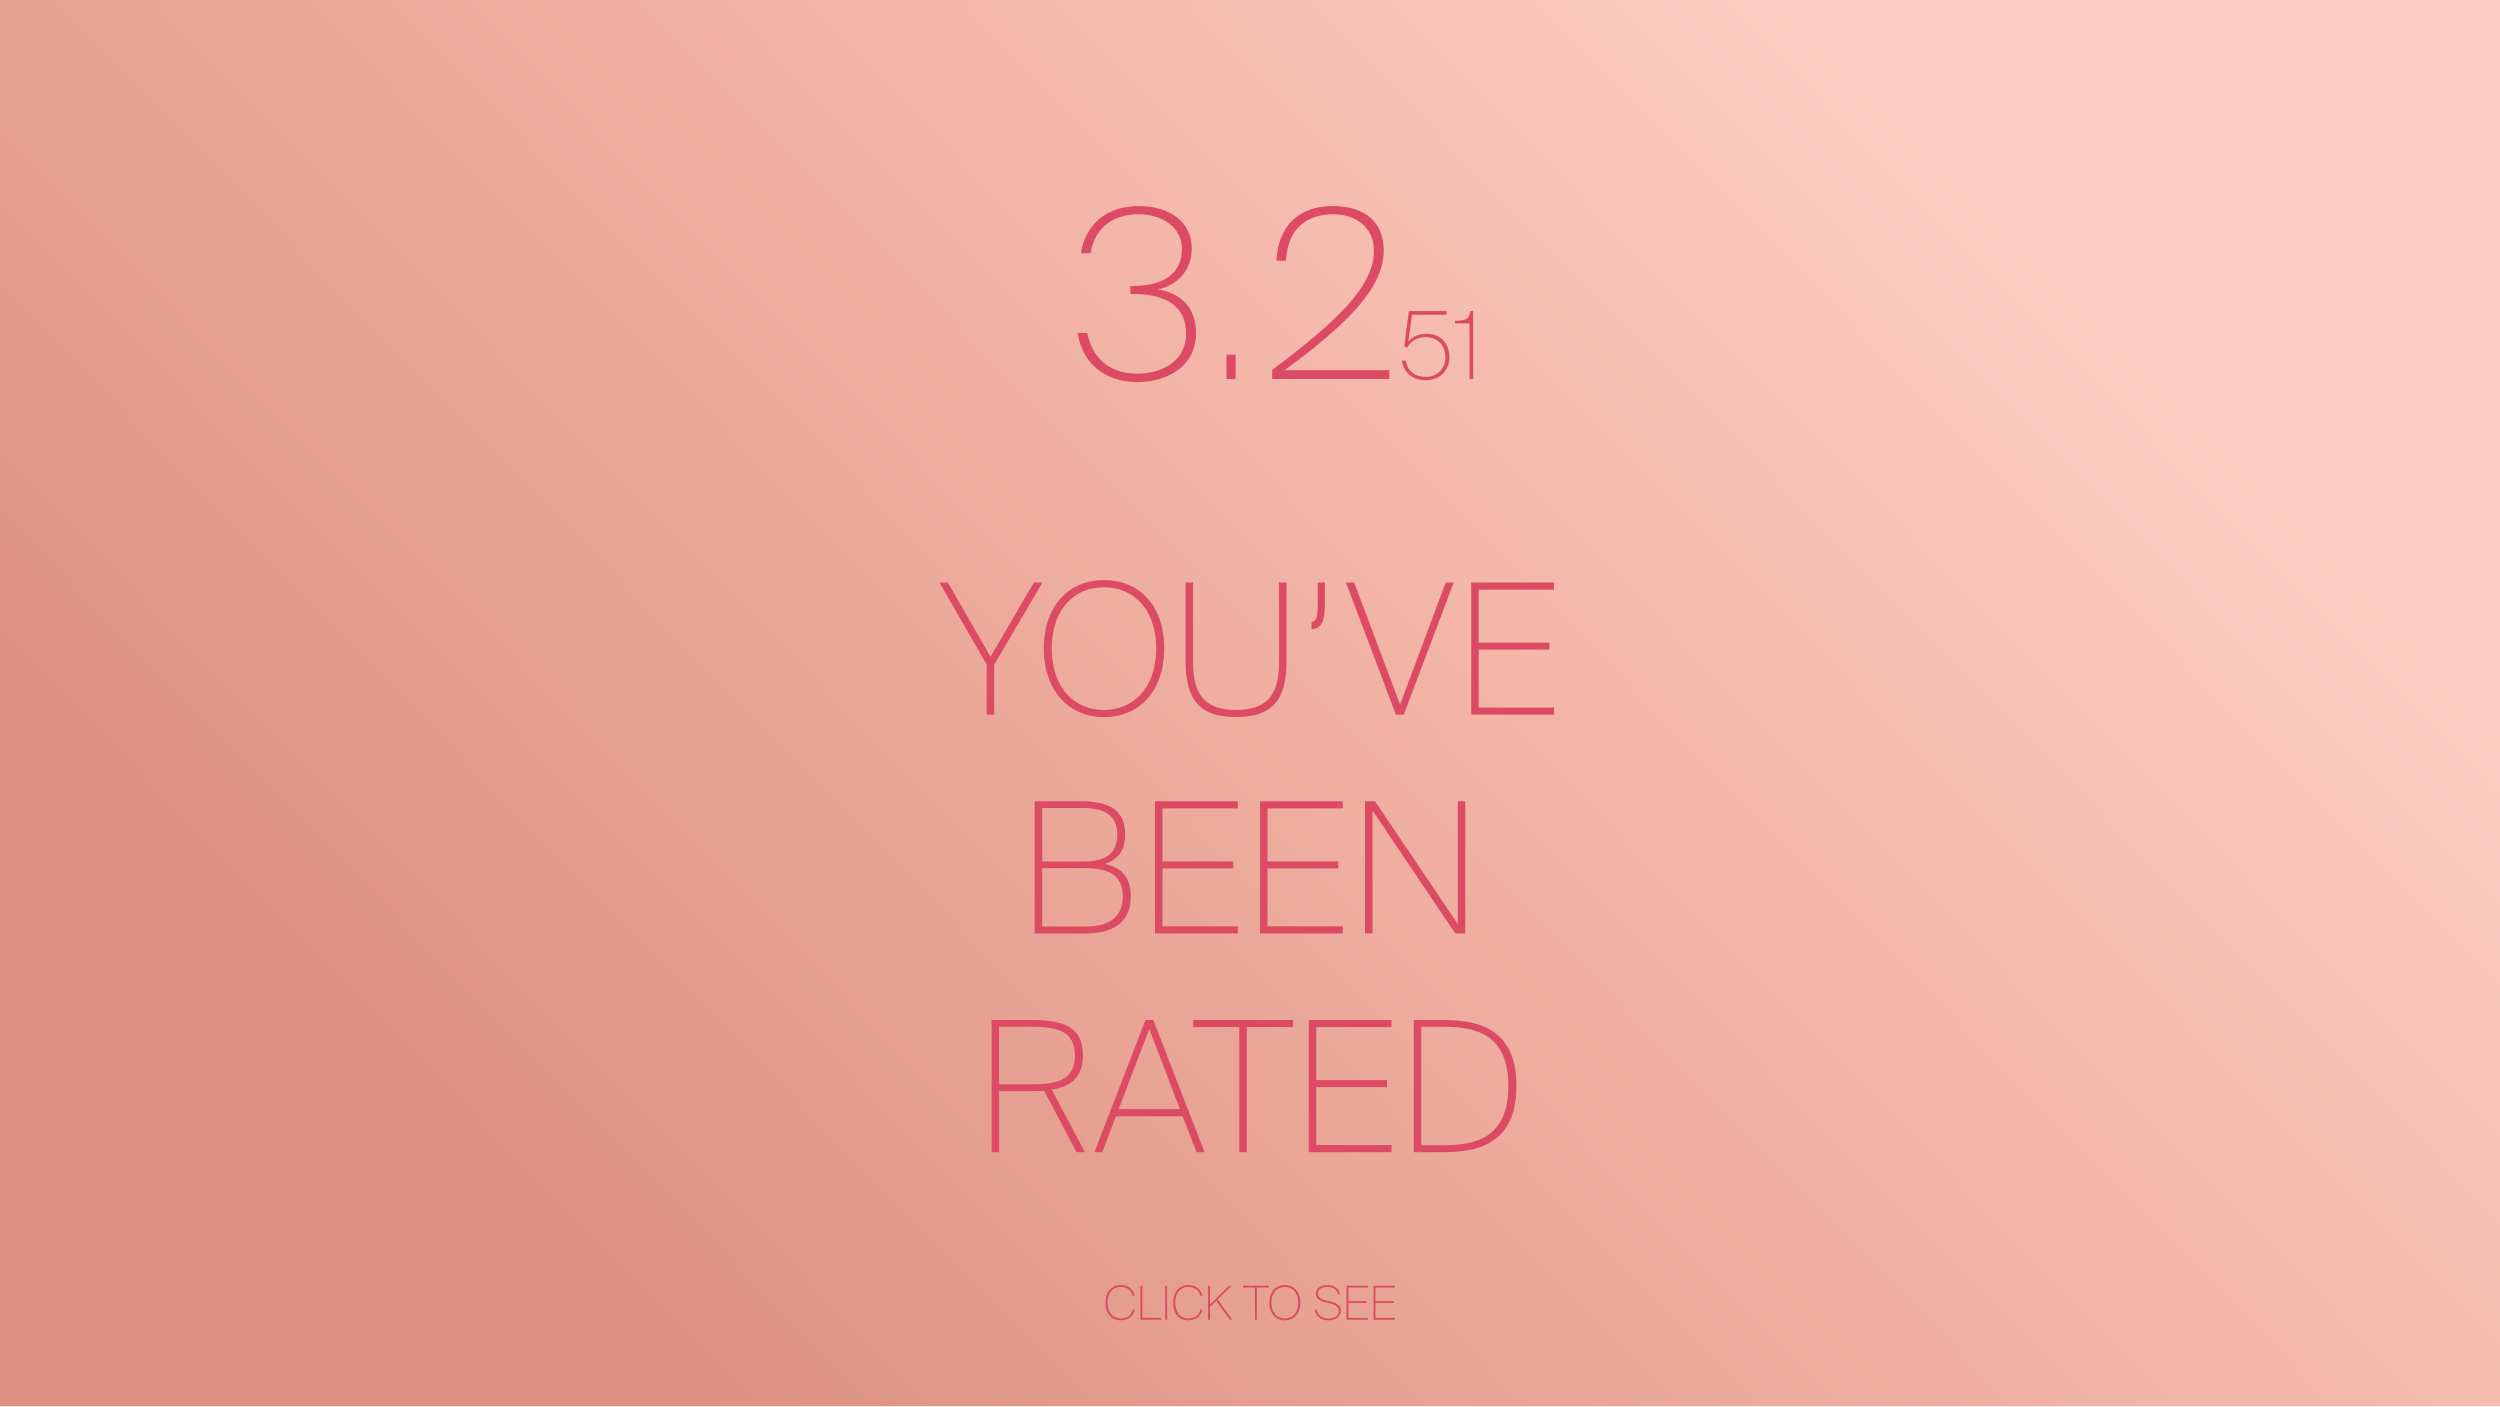
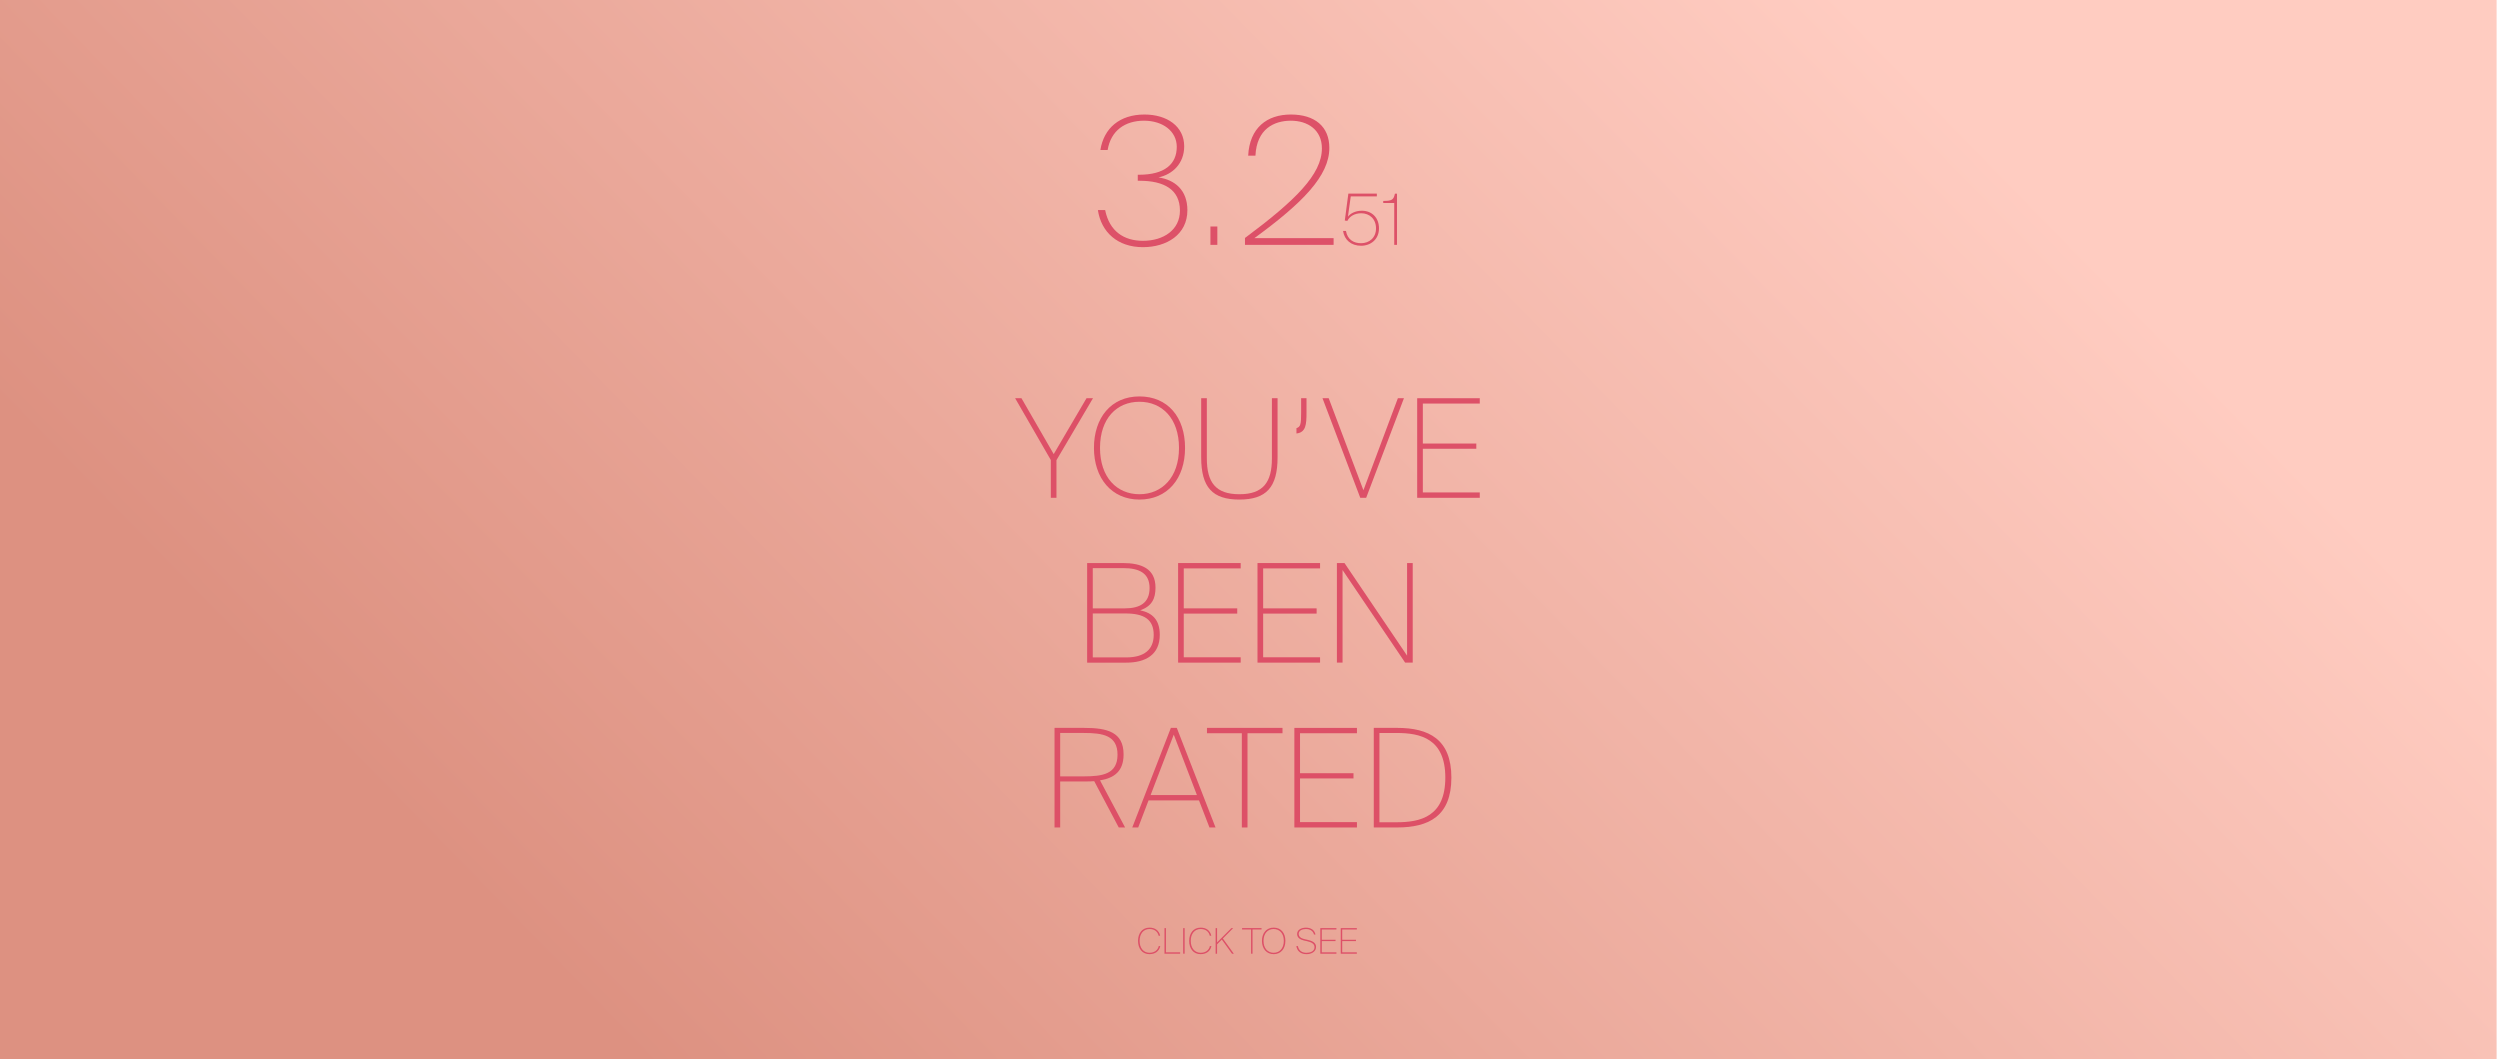
- <svg xmlns="http://www.w3.org/2000/svg" id="Layer_1" data-name="Layer 1" viewBox="0 0 1920 1080">
+ <svg xmlns="http://www.w3.org/2000/svg" id="Layer_1" data-name="Layer 1" viewBox="0 0 1809.5 767.5">
  <defs>
    <style>
      .cls-1 {
        fill: url(#linear-gradient);
      }

      .cls-1, .cls-2 {
        stroke-width: 0px;
      }

+       .cls-3 {
+         opacity: .94;
+       }
+ 
      .cls-2 {
        fill: #dc4a64;
      }
    </style>
-     <linearGradient id="linear-gradient" x1="1441.03" y1="70.28" x2="473.4" y2="1015.17" gradientUnits="userSpaceOnUse">
+     <linearGradient id="linear-gradient" x1="1316.43" y1="-20.82" x2="484.56" y2="791.5" gradientUnits="userSpaceOnUse">
      <stop offset="0" stop-color="#ffccc1" />
      <stop offset="1" stop-color="#dd9181" />
    </linearGradient>
  </defs>
-   <rect class="cls-1" width="1920" height="1080" />
-   <g>
-     <path class="cls-2" d="M760.71,504.36l33.32-56.98h6.58l-37.1,63.14v38.36h-5.74v-38.5l-36.26-63h6.44l32.76,56.98Z" />
-     <path class="cls-2" d="M801.59,498.06c0-30.8,17.5-52.5,46.2-52.5s46.34,21,46.34,52.5-18.06,52.64-46.34,52.64-46.2-21.84-46.2-52.64ZM887.97,498.06c0-30.1-17.22-47.04-40.18-47.04s-40.04,16.94-40.04,47.04,17.22,47.18,40.04,47.18,40.18-17.08,40.18-47.18Z" />
-     <path class="cls-2" d="M910.51,447.38h5.74v61.32c0,24.5,8.96,36.54,33.04,36.54s33.04-12.04,33.04-36.54v-61.32h5.74v60.34c0,30.52-11.48,42.98-38.78,42.98s-38.78-12.46-38.78-42.98v-60.34Z" />
-     <path class="cls-2" d="M1017.47,461.94c0,12.18-.56,20.3-10.22,21.42v-5.46c4.2-1.26,4.76-4.06,4.76-15.82v-14.7h5.46v14.56Z" />
-     <path class="cls-2" d="M1075.29,541.17l35-93.8h6.16l-38.36,101.5h-6.02l-38.36-101.5h6.3l35.28,93.8Z" />
-     <path class="cls-2" d="M1193.45,447.38v5.46h-57.82v40.74h54.32v5.32h-54.32v44.52h57.82v5.46h-63.56v-101.5h63.56Z" />
-     <path class="cls-2" d="M830.78,615.38c18.76,0,33.32,5.46,33.32,25.06,0,11.2-3.64,18.9-15.54,23.1,12.6,2.66,19.88,9.94,19.88,24.92,0,20.3-14.28,28.42-34.02,28.42h-39.76v-101.5h36.12ZM832.88,661.58c15.26,0,25.2-5.46,25.2-20.72s-10.64-20.3-26.46-20.3h-31.22v41.02h32.48ZM834.28,711.55c18.76,0,28-8.26,28-22.96,0-15.54-9.38-21.84-28.84-21.84h-33.04v44.8h33.88Z" />
-     <path class="cls-2" d="M950.62,615.38v5.46h-57.82v40.74h54.32v5.32h-54.32v44.52h57.82v5.46h-63.56v-101.5h63.56Z" />
-     <path class="cls-2" d="M1031.26,615.38v5.46h-57.82v40.74h54.32v5.32h-54.32v44.52h57.82v5.46h-63.56v-101.5h63.56Z" />
-     <path class="cls-2" d="M1054.08,622.52v94.36h-5.74v-101.5h7.7l63.56,94.36v-94.36h5.74v101.5h-7.7l-63.56-94.36Z" />
-     <path class="cls-2" d="M791.65,837.98h-24.36v46.9h-5.74v-101.5h30.24c23.24,0,39.9,4.2,39.9,27.02,0,17.08-9.38,24.08-23.94,26.46l25.48,48.02h-6.44l-24.92-47.18c-3.22.28-6.58.28-10.22.28ZM767.29,832.79h24.22c19.18,0,34.02-2.52,34.02-22.12s-14.84-22.12-34.02-22.12h-24.22v44.24Z" />
-     <path class="cls-2" d="M885.73,783.38l39.34,101.5h-6.16l-10.64-27.58h-51.24l-10.5,27.58h-6.02l39.2-101.5h6.02ZM906.17,851.83l-23.52-61.6-23.52,61.6h47.04Z" />
-     <path class="cls-2" d="M916.39,788.83v-5.46h76.72v5.46h-35.56v96.04h-5.74v-96.04h-35.42Z" />
-     <path class="cls-2" d="M1068.71,783.38v5.46h-57.82v40.74h54.32v5.32h-54.32v44.52h57.82v5.46h-63.56v-101.5h63.56Z" />
-     <path class="cls-2" d="M1164.61,834.06c0,39.2-22.82,50.82-55.16,50.82h-23.66v-101.5h23.66c32.34,0,55.16,11.62,55.16,50.68ZM1091.53,788.56v91h17.36c24.64,0,49.56-5.88,49.56-45.5s-24.92-45.5-49.56-45.5h-17.36Z" />
+   <rect class="cls-1" x="-1.26" y="-.5" width="1808.3" height="767" />
+   <g class="cls-3">
+     <path class="cls-2" d="M762.67,328.69l23.75-40.47h4.69l-26.44,44.84v27.24h-4.09v-27.34l-25.84-44.74h4.59l23.35,40.47Z" />
+     <path class="cls-2" d="M791.8,324.21c0-21.87,12.47-37.28,32.92-37.28s33.02,14.91,33.02,37.28-12.87,37.38-33.02,37.38-32.92-15.51-32.92-37.38ZM853.36,324.21c0-21.38-12.27-33.41-28.64-33.41s-28.53,12.03-28.53,33.41,12.27,33.51,28.53,33.51,28.64-12.13,28.64-33.51Z" />
+     <path class="cls-2" d="M869.42,288.22h4.09v43.55c0,17.4,6.39,25.95,23.55,25.95s23.55-8.55,23.55-25.95v-43.55h4.09v42.85c0,21.68-8.18,30.52-27.64,30.52s-27.64-8.85-27.64-30.52v-42.85Z" />
+     <path class="cls-2" d="M945.65,298.56c0,8.65-.4,14.42-7.28,15.21v-3.88c2.99-.89,3.39-2.88,3.39-11.24v-10.44h3.89v10.34Z" />
+     <path class="cls-2" d="M986.85,354.83l24.94-66.62h4.39l-27.34,72.08h-4.29l-27.34-72.08h4.49l25.14,66.62Z" />
+     <path class="cls-2" d="M1071.06,288.22v3.88h-41.21v28.93h38.71v3.78h-38.71v31.62h41.21v3.88h-45.3v-72.08h45.3Z" />
+     <path class="cls-2" d="M812.6,407.53c13.37,0,23.75,3.88,23.75,17.8,0,7.95-2.59,13.42-11.07,16.41,8.98,1.89,14.17,7.06,14.17,17.7,0,14.42-10.18,20.18-24.24,20.18h-28.34v-72.08h25.74ZM814.1,440.34c10.87,0,17.96-3.88,17.96-14.71s-7.58-14.42-18.86-14.42h-22.25v29.13h23.15ZM815.1,475.84c13.37,0,19.95-5.87,19.95-16.31,0-11.04-6.68-15.51-20.55-15.51h-23.55v31.82h24.14Z" />
+     <path class="cls-2" d="M898.01,407.53v3.88h-41.21v28.93h38.71v3.78h-38.71v31.62h41.21v3.88h-45.3v-72.08h45.3Z" />
+     <path class="cls-2" d="M955.47,407.53v3.88h-41.21v28.93h38.71v3.78h-38.71v31.62h41.21v3.88h-45.3v-72.08h45.3Z" />
+     <path class="cls-2" d="M971.74,412.6v67.01h-4.09v-72.08h5.49l45.3,67.01v-67.01h4.09v72.08h-5.49l-45.3-67.01Z" />
+     <path class="cls-2" d="M784.72,565.62h-17.36v33.31h-4.09v-72.08h21.55c16.56,0,28.43,2.98,28.43,19.19,0,12.13-6.68,17.1-17.06,18.79l18.16,34.1h-4.59l-17.76-33.51c-2.3.2-4.69.2-7.28.2ZM767.36,561.94h17.26c13.67,0,24.24-1.79,24.24-15.71s-10.58-15.71-24.24-15.71h-17.26v31.42Z" />
+     <path class="cls-2" d="M851.76,526.84l28.04,72.08h-4.39l-7.58-19.59h-36.52l-7.48,19.59h-4.29l27.94-72.08h4.29ZM866.33,575.46l-16.76-43.75-16.76,43.75h33.52Z" />
+     <path class="cls-2" d="M873.61,530.72v-3.88h54.67v3.88h-25.34v68.21h-4.09v-68.21h-25.24Z" />
+     <path class="cls-2" d="M982.16,526.84v3.88h-41.21v28.93h38.71v3.78h-38.71v31.62h41.21v3.88h-45.3v-72.08h45.3Z" />
+     <path class="cls-2" d="M1050.51,562.83c0,27.84-16.26,36.09-39.31,36.09h-16.86v-72.08h16.86c23.05,0,39.31,8.25,39.31,35.99ZM998.43,530.52v64.63h12.37c17.56,0,35.32-4.18,35.32-32.31s-17.76-32.31-35.32-32.31h-12.37Z" />
  </g>
-   <g>
-     <path class="cls-2" d="M860.62,1013.99c-7.49,0-11.63-5.79-11.63-13.53s4.18-13.5,11.7-13.5c5.54,0,9.65,2.95,10.76,8.24h-1.55c-1.08-4.68-4.79-6.84-9.25-6.84-6.01,0-10.08,4.68-10.08,12.09s4.03,12.13,10.04,12.13c5,0,8.42-2.59,9.39-6.84h1.55c-1.12,5.29-5.26,8.24-10.94,8.24Z" />
-     <path class="cls-2" d="M891.76,1012.12v1.4h-15.91v-26.1h1.48v24.69h14.43Z" />
-     <path class="cls-2" d="M894.86,1013.53v-26.1h1.48v26.1h-1.48Z" />
-     <path class="cls-2" d="M912.57,1013.99c-7.49,0-11.63-5.79-11.63-13.53s4.18-13.5,11.7-13.5c5.54,0,9.65,2.95,10.76,8.24h-1.55c-1.08-4.68-4.79-6.84-9.25-6.84-6.01,0-10.08,4.68-10.08,12.09s4.03,12.13,10.04,12.13c5,0,8.42-2.59,9.39-6.84h1.55c-1.12,5.29-5.26,8.24-10.94,8.24Z" />
-     <path class="cls-2" d="M943.78,987.43h1.87l-10.51,10.58,11.12,15.51h-1.84l-10.33-14.43-4.82,4.82v9.61h-1.48v-26.1h1.48v14.54l14.51-14.54Z" />
-     <path class="cls-2" d="M954.69,988.83v-1.4h19.73v1.4h-9.14v24.69h-1.48v-24.69h-9.11Z" />
-     <path class="cls-2" d="M974.85,1000.46c0-7.92,4.5-13.5,11.88-13.5s11.91,5.4,11.91,13.5-4.64,13.53-11.91,13.53-11.88-5.62-11.88-13.53ZM997.06,1000.46c0-7.74-4.43-12.09-10.33-12.09s-10.29,4.36-10.29,12.09,4.43,12.13,10.29,12.13,10.33-4.39,10.33-12.13Z" />
-     <path class="cls-2" d="M1029.24,994.02h-1.55c-.94-3.82-4.03-5.65-8.24-5.65-3.42,0-7.31,1.33-7.31,4.9,0,3.06,2.56,4.64,5.83,5.4l3.2.72c3.82.9,8.6,2.41,8.6,7.24s-4.68,7.38-9.65,7.38c-5.62,0-9.47-2.81-10.37-8.24h1.55c1.04,4.9,4.43,6.84,8.75,6.84,3.31,0,8.17-1.22,8.17-5.76,0-3.56-3.35-5.11-7.31-6.01l-3.42-.76c-3.35-.79-6.91-2.56-6.91-6.7,0-4.54,4.79-6.41,8.96-6.41,5.04,0,8.75,2.41,9.68,7.05Z" />
-     <path class="cls-2" d="M1050.48,987.43v1.4h-14.87v10.48h13.97v1.37h-13.97v11.45h14.87v1.4h-16.34v-26.1h16.34Z" />
-     <path class="cls-2" d="M1071.22,987.43v1.4h-14.87v10.48h13.97v1.37h-13.97v11.45h14.87v1.4h-16.34v-26.1h16.34Z" />
+   <g class="cls-3">
+     <path class="cls-2" d="M832,690.62c-5.34,0-8.29-4.12-8.29-9.61s2.98-9.59,8.34-9.59c3.95,0,6.88,2.1,7.67,5.85h-1.1c-.77-3.32-3.41-4.86-6.59-4.86-4.28,0-7.18,3.32-7.18,8.59s2.87,8.62,7.16,8.62c3.57,0,6-1.84,6.7-4.86h1.1c-.8,3.76-3.75,5.85-7.8,5.85Z" />
+     <path class="cls-2" d="M854.19,689.29v1h-11.34v-18.53h1.05v17.54h10.29Z" />
+     <path class="cls-2" d="M856.39,690.29v-18.53h1.05v18.53h-1.05Z" />
+     <path class="cls-2" d="M869.02,690.62c-5.34,0-8.29-4.12-8.29-9.61s2.98-9.59,8.34-9.59c3.95,0,6.88,2.1,7.67,5.85h-1.1c-.77-3.32-3.41-4.86-6.59-4.86-4.28,0-7.18,3.32-7.18,8.59s2.87,8.62,7.16,8.62c3.57,0,6-1.84,6.7-4.86h1.1c-.8,3.76-3.75,5.85-7.8,5.85Z" />
+     <path class="cls-2" d="M891.26,671.76h1.33l-7.49,7.52,7.93,11.02h-1.31l-7.36-10.25-3.44,3.43v6.83h-1.05v-18.53h1.05v10.33l10.34-10.33Z" />
+     <path class="cls-2" d="M899.03,672.75v-1h14.06v1h-6.52v17.54h-1.05v-17.54h-6.49Z" />
+     <path class="cls-2" d="M913.4,681.01c0-5.62,3.21-9.59,8.47-9.59s8.49,3.83,8.49,9.59-3.31,9.61-8.49,9.61-8.47-3.99-8.47-9.61ZM929.23,681.01c0-5.5-3.15-8.59-7.36-8.59s-7.34,3.09-7.34,8.59,3.16,8.62,7.34,8.62,7.36-3.12,7.36-8.62Z" />
+     <path class="cls-2" d="M952.17,676.44h-1.1c-.67-2.71-2.87-4.01-5.87-4.01-2.44,0-5.21.95-5.21,3.48,0,2.17,1.82,3.3,4.16,3.83l2.28.51c2.72.64,6.13,1.71,6.13,5.14s-3.34,5.24-6.88,5.24c-4,0-6.75-1.99-7.39-5.85h1.1c.74,3.48,3.15,4.86,6.23,4.86,2.36,0,5.82-.87,5.82-4.09,0-2.53-2.39-3.63-5.21-4.27l-2.44-.54c-2.39-.56-4.93-1.81-4.93-4.75,0-3.22,3.41-4.55,6.39-4.55,3.59,0,6.23,1.71,6.9,5.01Z" />
+     <path class="cls-2" d="M967.3,671.76v1h-10.59v7.44h9.95v.97h-9.95v8.13h10.59v1h-11.65v-18.53h11.65Z" />
+     <path class="cls-2" d="M982.08,671.76v1h-10.59v7.44h9.95v.97h-9.95v8.13h10.59v1h-11.65v-18.53h11.65Z" />
  </g>
-   <g>
-     <path class="cls-2" d="M870.11,225.76h-1.98v-6.12h1.26c26.46,0,38.34-11.16,38.34-28.44,0-15.84-14.04-26.64-33.3-26.64s-33.66,10.08-36.9,29.88h-7.38c3.6-22.5,19.8-36.18,44.82-36.18,22.86,0,40.32,12.06,40.32,32.4,0,17.46-11.7,28.62-26.1,31.68,16.56,2.52,29.34,12.78,29.34,33.48,0,24.84-21.06,37.62-45.18,37.62-25.56,0-42.3-15.12-45.72-37.8h7.38c4.32,21.6,19.08,31.32,38.34,31.32,21.06,0,37.62-11.16,37.62-30.78,0-21.6-16.38-30.42-40.86-30.42Z" />
-     <path class="cls-2" d="M941.93,272.37h7.02v18.72h-7.02v-18.72Z" />
-     <path class="cls-2" d="M986.57,284.25h80.46v6.84h-90v-7.02c51.12-38.16,78.12-64.8,78.12-91.26,0-19.08-14.58-28.26-31.5-28.26s-34.74,8.28-36,35.64h-7.38c1.44-28.44,19.08-41.94,43.38-41.94s39.06,12.24,39.06,34.02c0,28.44-27,55.98-76.14,91.98Z" />
-     <path class="cls-2" d="M1095.04,258.91c-6.55,0-11.74,3.02-14.04,7.78l-2.59-.36,3.6-27.43h28.95v2.81h-26.5l-2.88,20.67c2.45-3.17,7.42-6.05,14.11-6.05,10.01,0,17.42,6.84,17.42,18s-8.35,17.71-18.22,17.71-16.92-5.83-18.29-15.12h2.95c1.51,8.71,7.63,12.53,15.34,12.53,8.35,0,15.19-5.54,15.19-15.12s-6.55-15.41-15.05-15.41Z" />
-     <path class="cls-2" d="M1128.59,248.39h-11.16v-2.09c9.14,0,10.51-1.22,11.88-7.42h2.09v52.2h-2.81v-42.7Z" />
+   <g class="cls-3">
+     <path class="cls-2" d="M824.93,130.83h-1.41v-4.35h.9c18.86,0,27.32-7.93,27.32-20.2,0-11.25-10.01-18.92-23.73-18.92s-23.99,7.16-26.3,21.22h-5.26c2.57-15.98,14.11-25.69,31.94-25.69,16.29,0,28.73,8.56,28.73,23.01,0,12.4-8.34,20.32-18.6,22.5,11.8,1.79,20.91,9.08,20.91,23.78,0,17.64-15.01,26.72-32.2,26.72-18.21,0-30.14-10.74-32.58-26.84h5.26c3.08,15.34,13.6,22.24,27.32,22.24,15.01,0,26.81-7.93,26.81-21.86,0-15.34-11.67-21.6-29.12-21.6Z" />
+     <path class="cls-2" d="M876.11,163.94h5v13.29h-5v-13.29Z" />
+     <path class="cls-2" d="M907.92,172.37h57.34v4.86h-64.14v-4.99c36.43-27.1,55.67-46.02,55.67-64.81,0-13.55-10.39-20.07-22.45-20.07s-24.76,5.88-25.65,25.31h-5.26c1.03-20.2,13.6-29.78,30.91-29.78s27.84,8.69,27.84,24.16c0,20.2-19.24,39.75-54.26,65.32Z" />
+     <path class="cls-2" d="M985.22,154.37c-4.67,0-8.36,2.15-10.01,5.52l-1.85-.26,2.57-19.48h20.63v1.99h-18.88l-2.05,14.68c1.74-2.25,5.29-4.3,10.06-4.3,7.13,0,12.42,4.86,12.42,12.78s-5.95,12.58-12.98,12.58-12.06-4.14-13.03-10.74h2.1c1.08,6.19,5.44,8.9,10.93,8.9,5.95,0,10.83-3.94,10.83-10.74s-4.67-10.94-10.73-10.94Z" />
+     <path class="cls-2" d="M1009.13,146.91h-7.95v-1.48c6.52,0,7.49-.87,8.47-5.27h1.49v37.07h-2v-30.32Z" />
  </g>
</svg>
